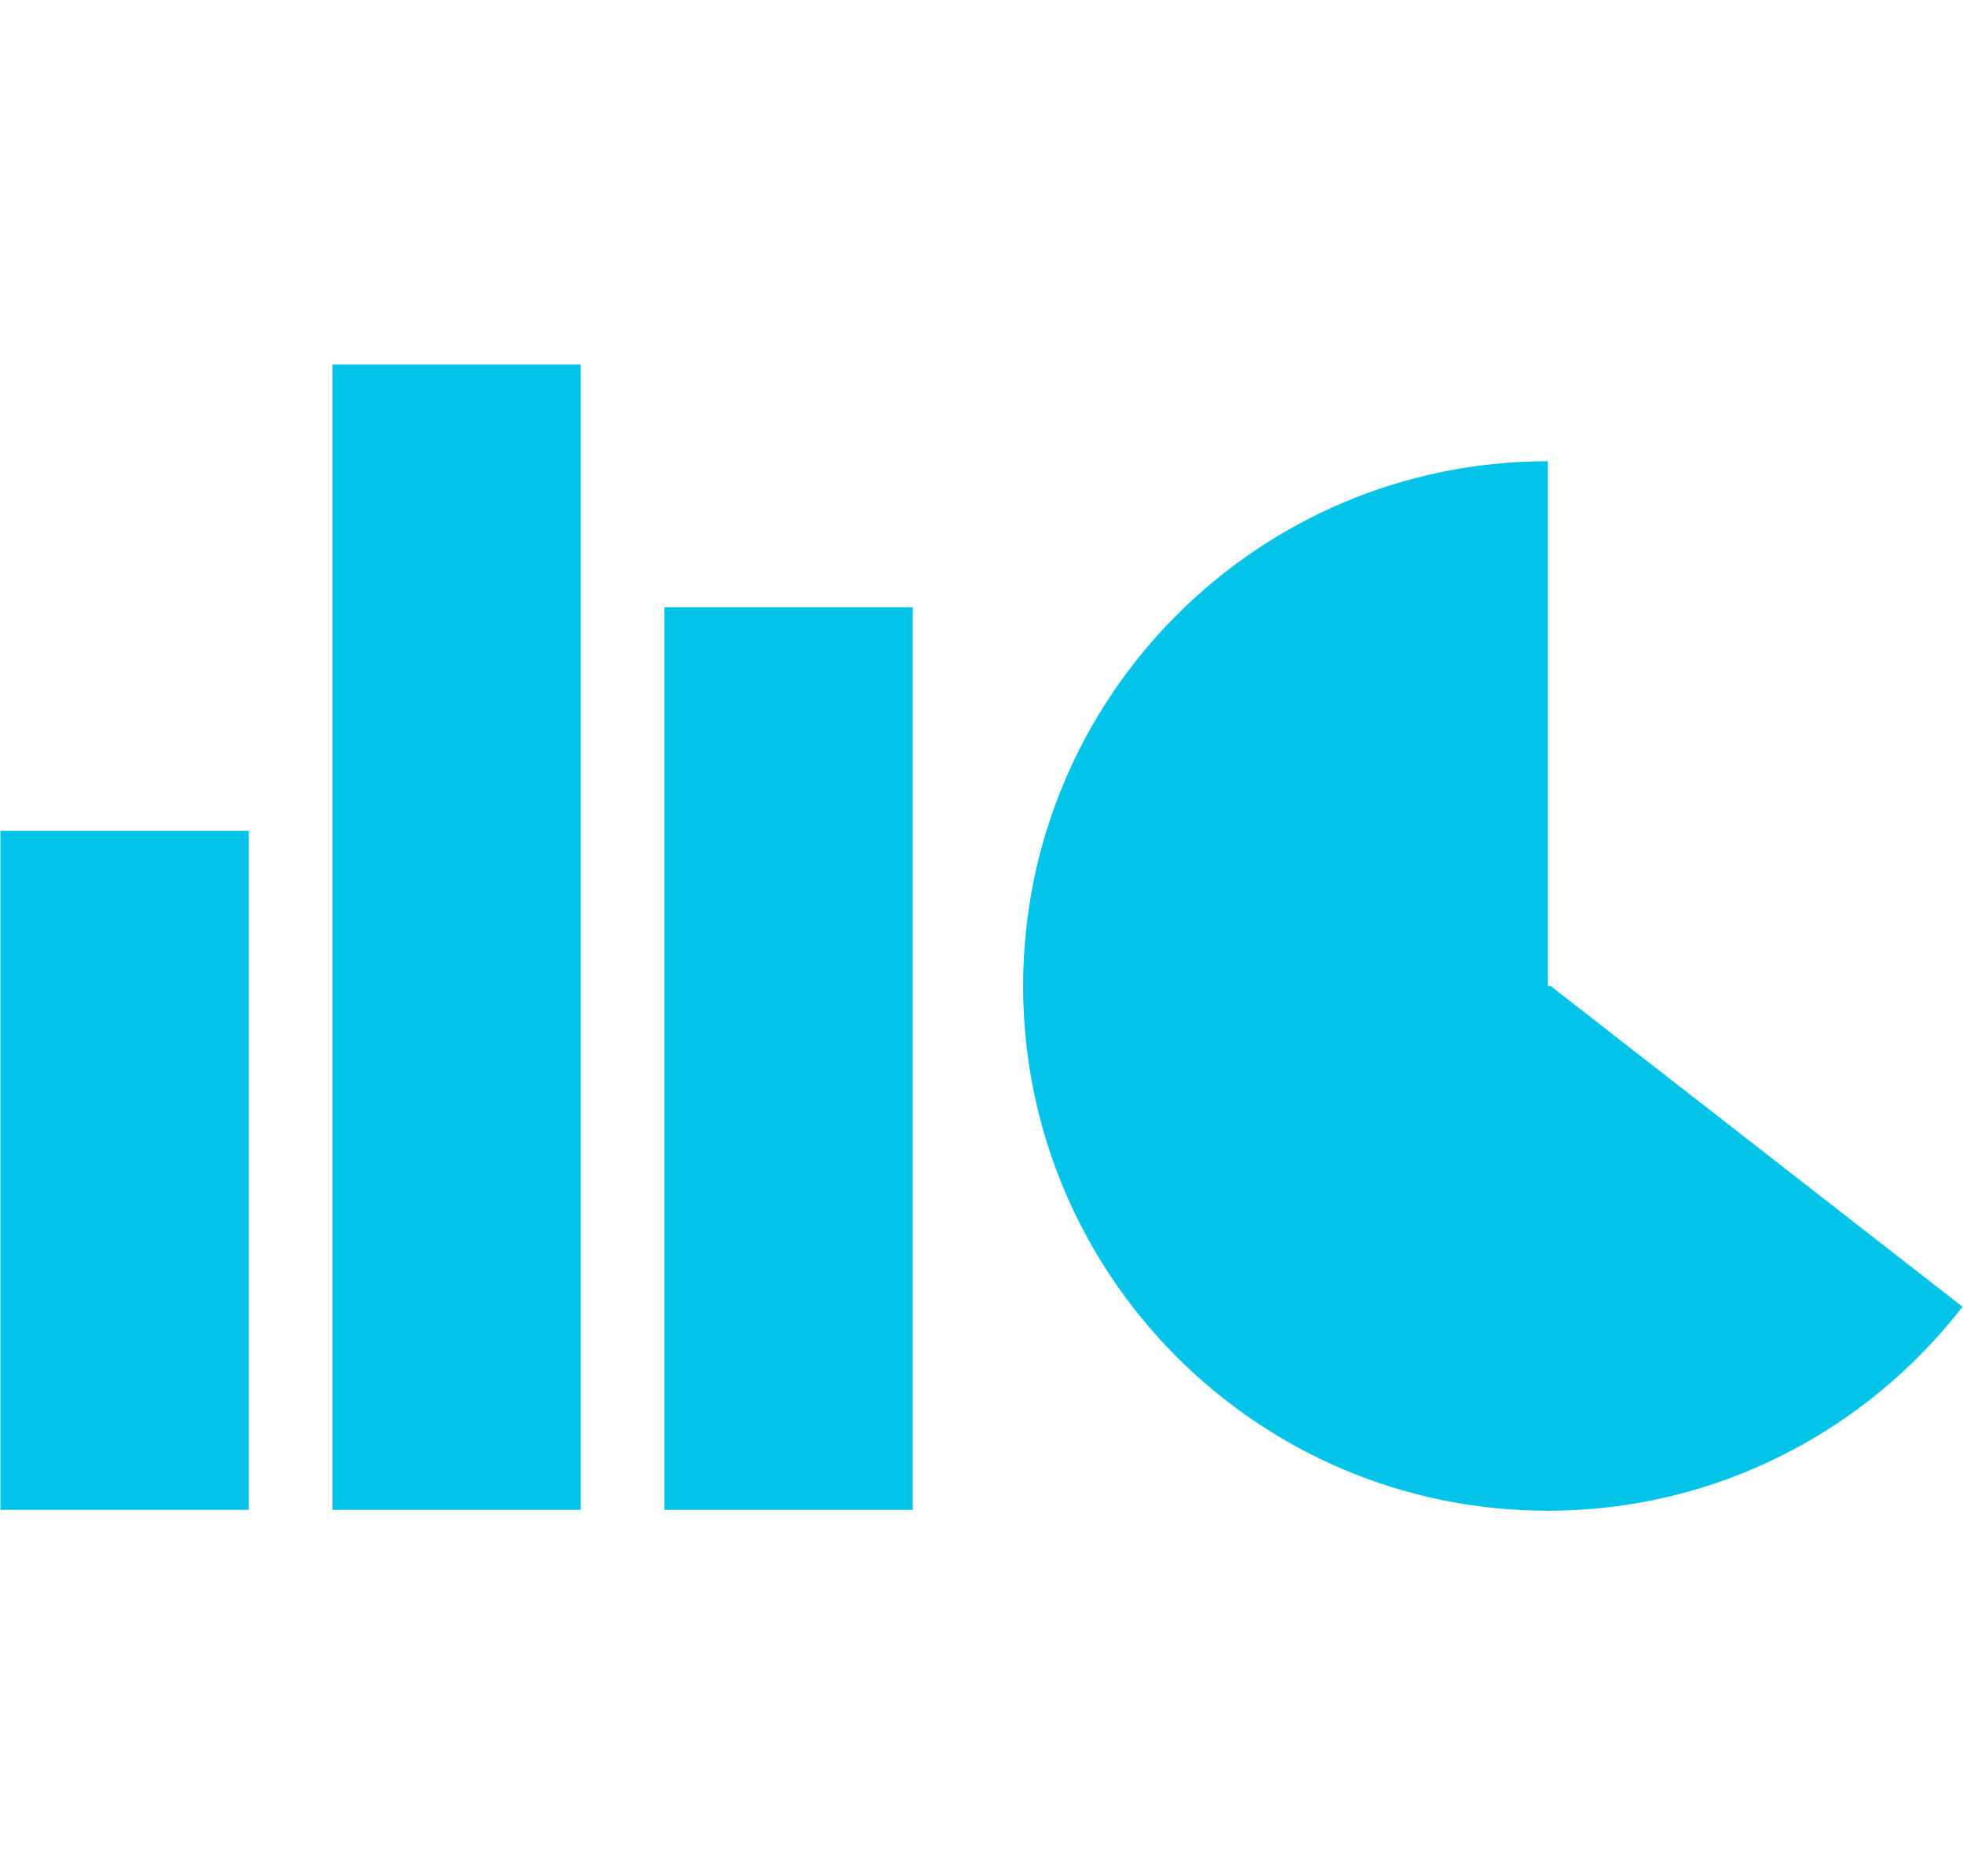
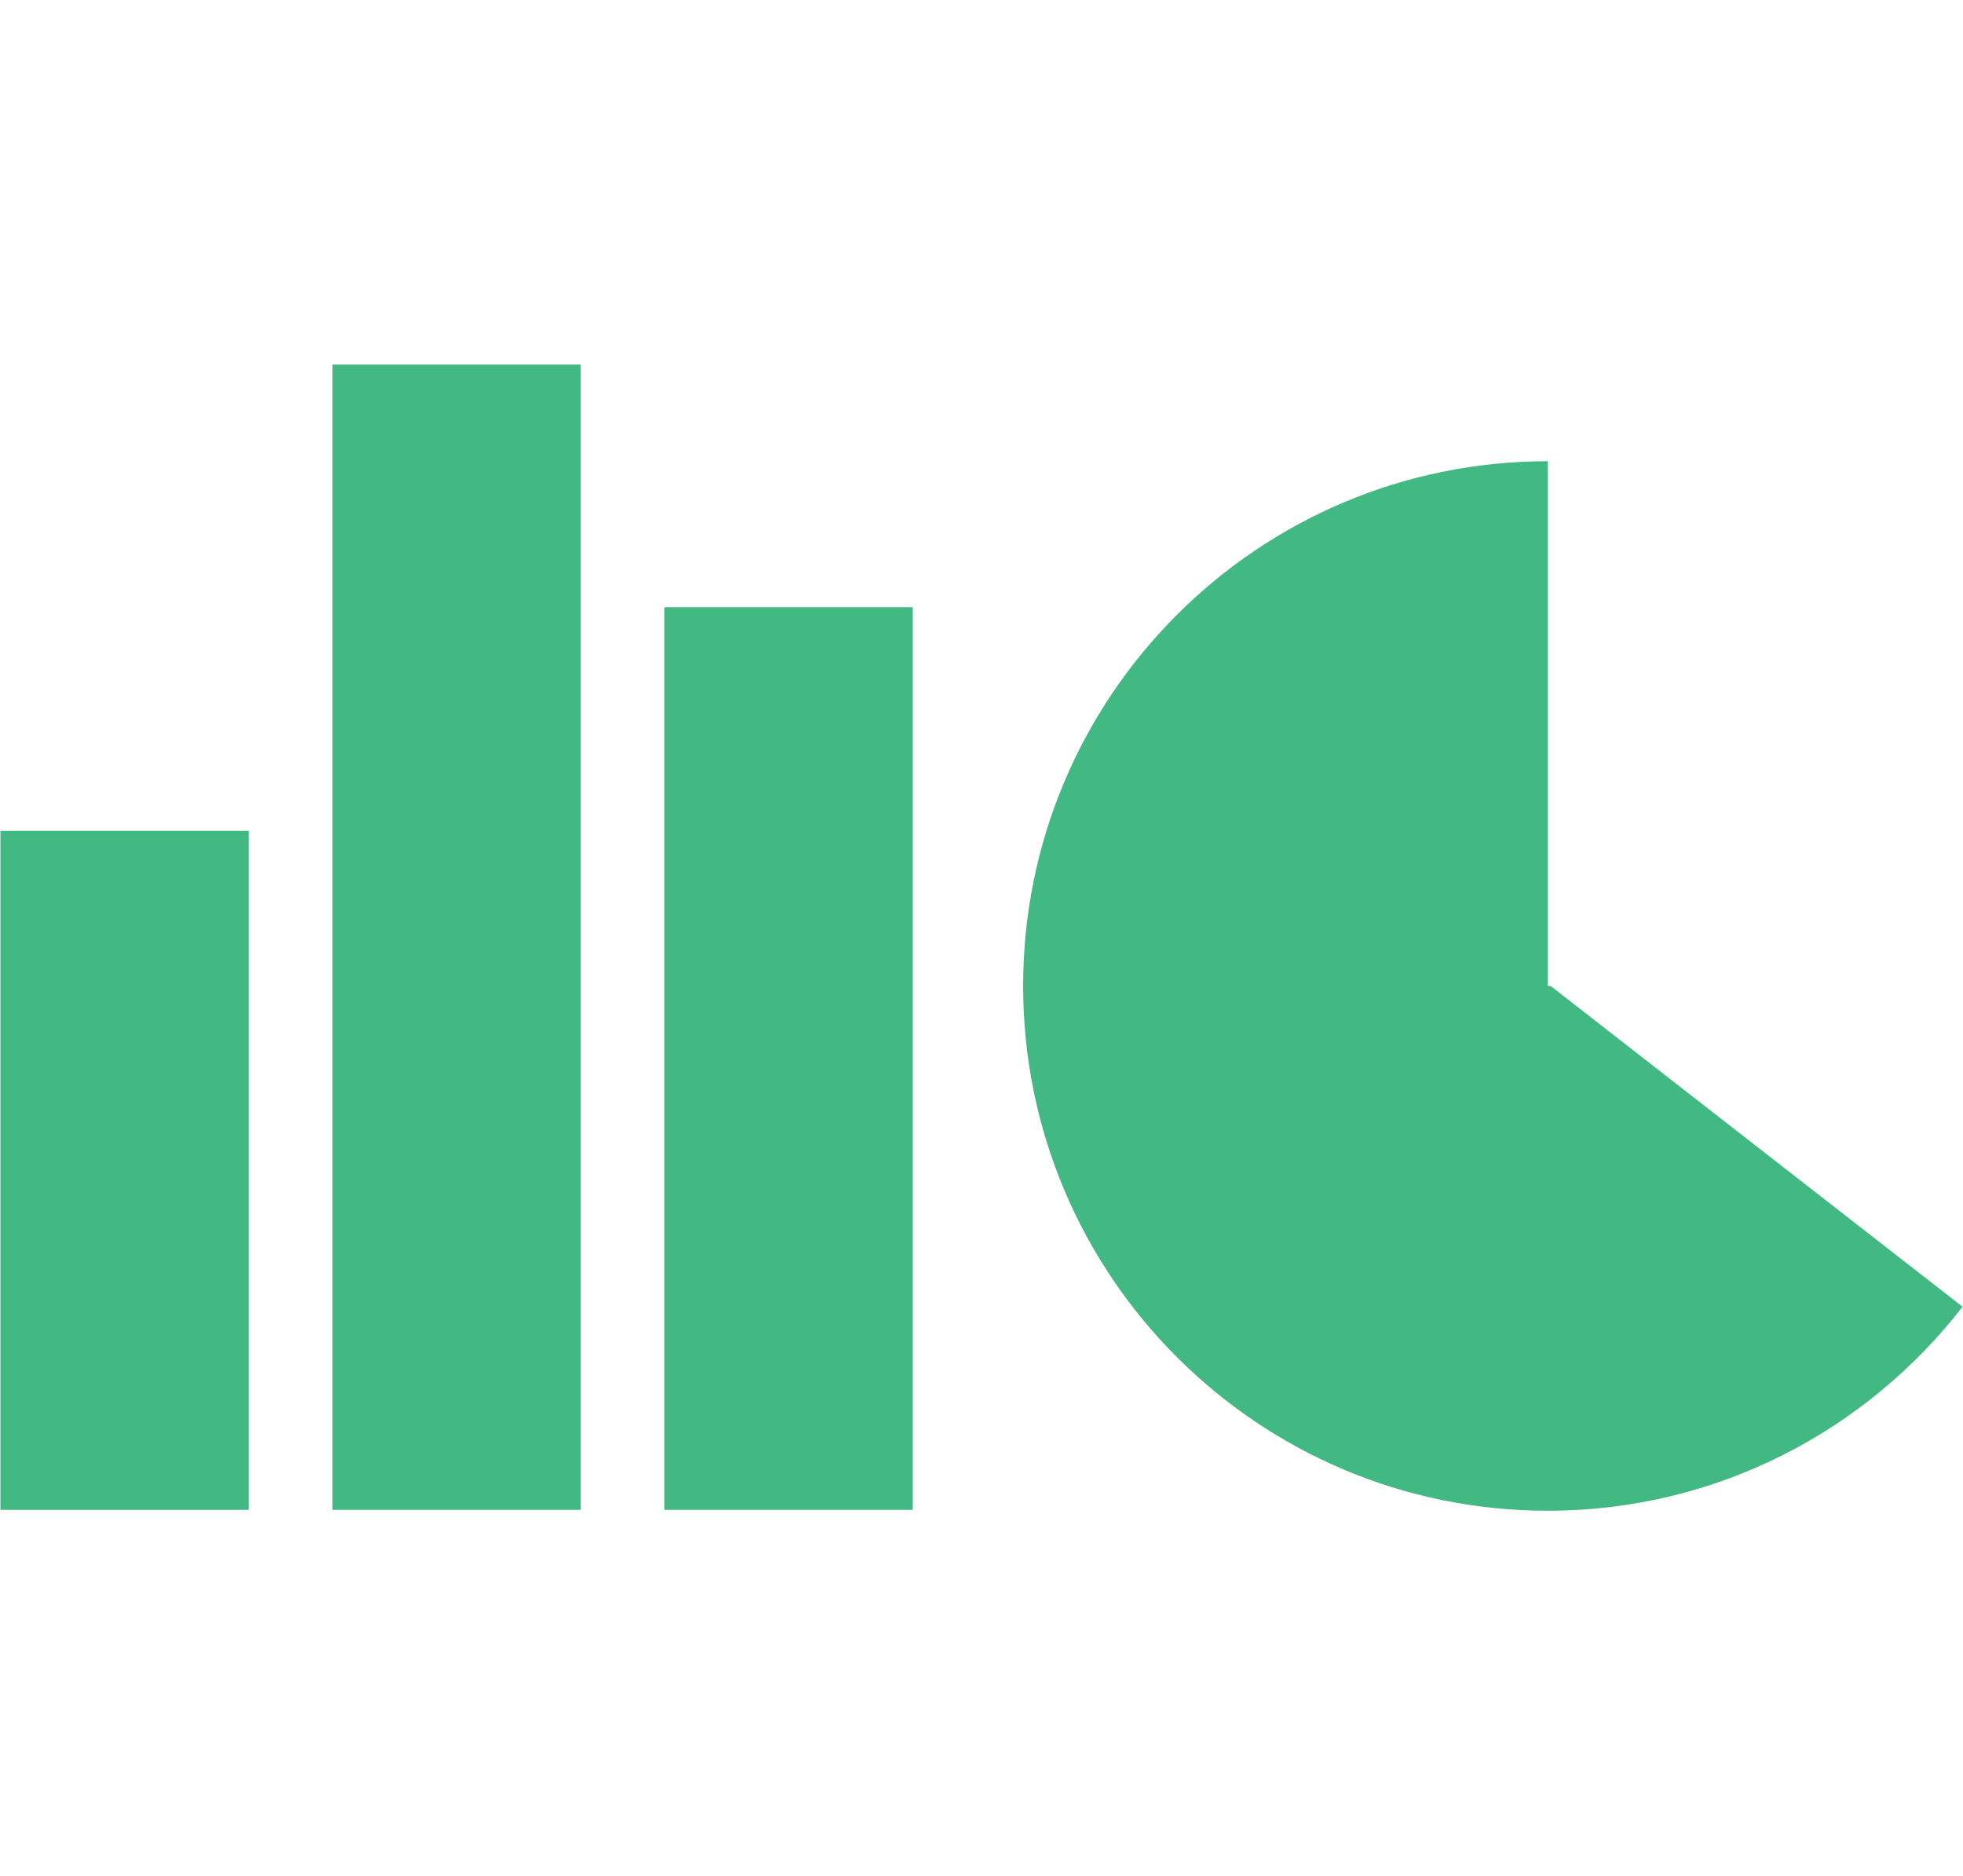
<svg xmlns="http://www.w3.org/2000/svg" enable-background="new 0 0 87.318 83.411" height="83.411" viewBox="0 0 87.318 83.411" width="87.318">
-   <g fill="#03c4e8">
+   <g fill="#42b983">
    <path d="m68.851 20.514v23.34h.124l18.323 14.267c-4.269 5.511-10.935 9.074-18.447 9.074-12.892 0-23.34-10.449-23.34-23.341 0-12.891 10.449-23.34 23.34-23.34z" />
    <path d="m.019 36.949h11.045v30.207h-11.045z" />
    <path d="m14.788 16.216h11.045v50.939h-11.045z" />
    <path d="m29.556 27.008h11.045v40.147h-11.045z" />
  </g>
</svg>
